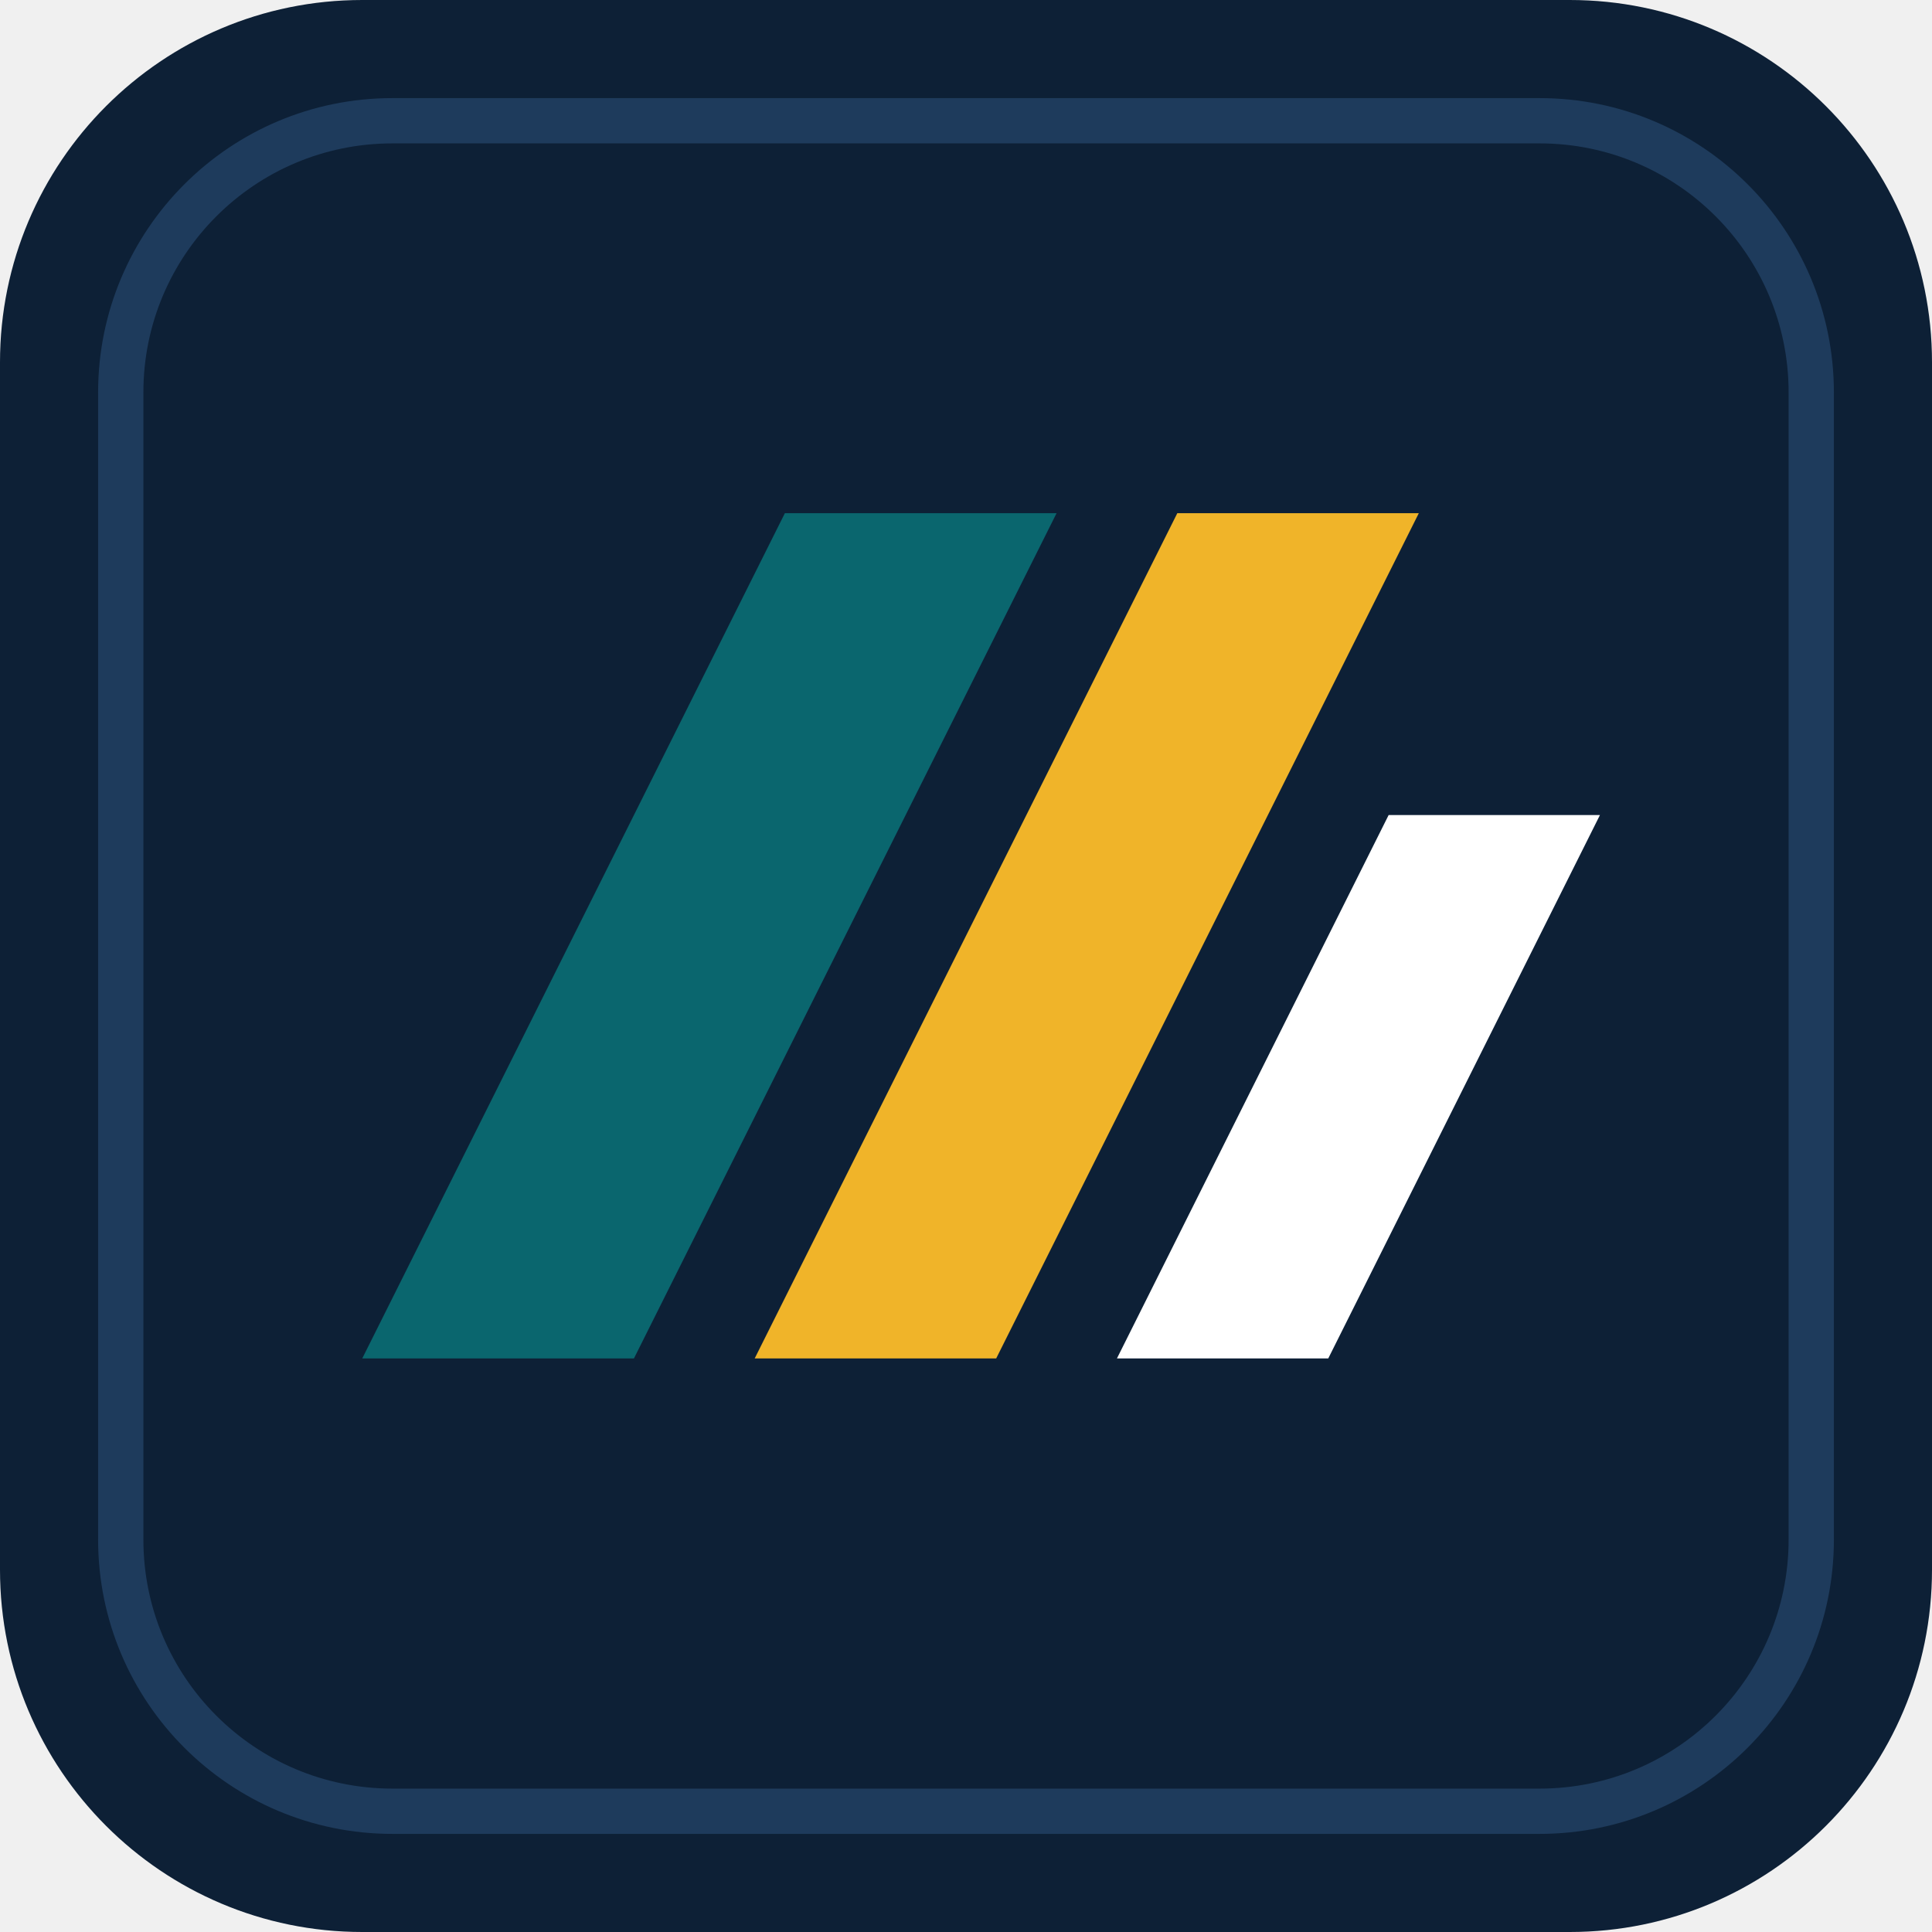
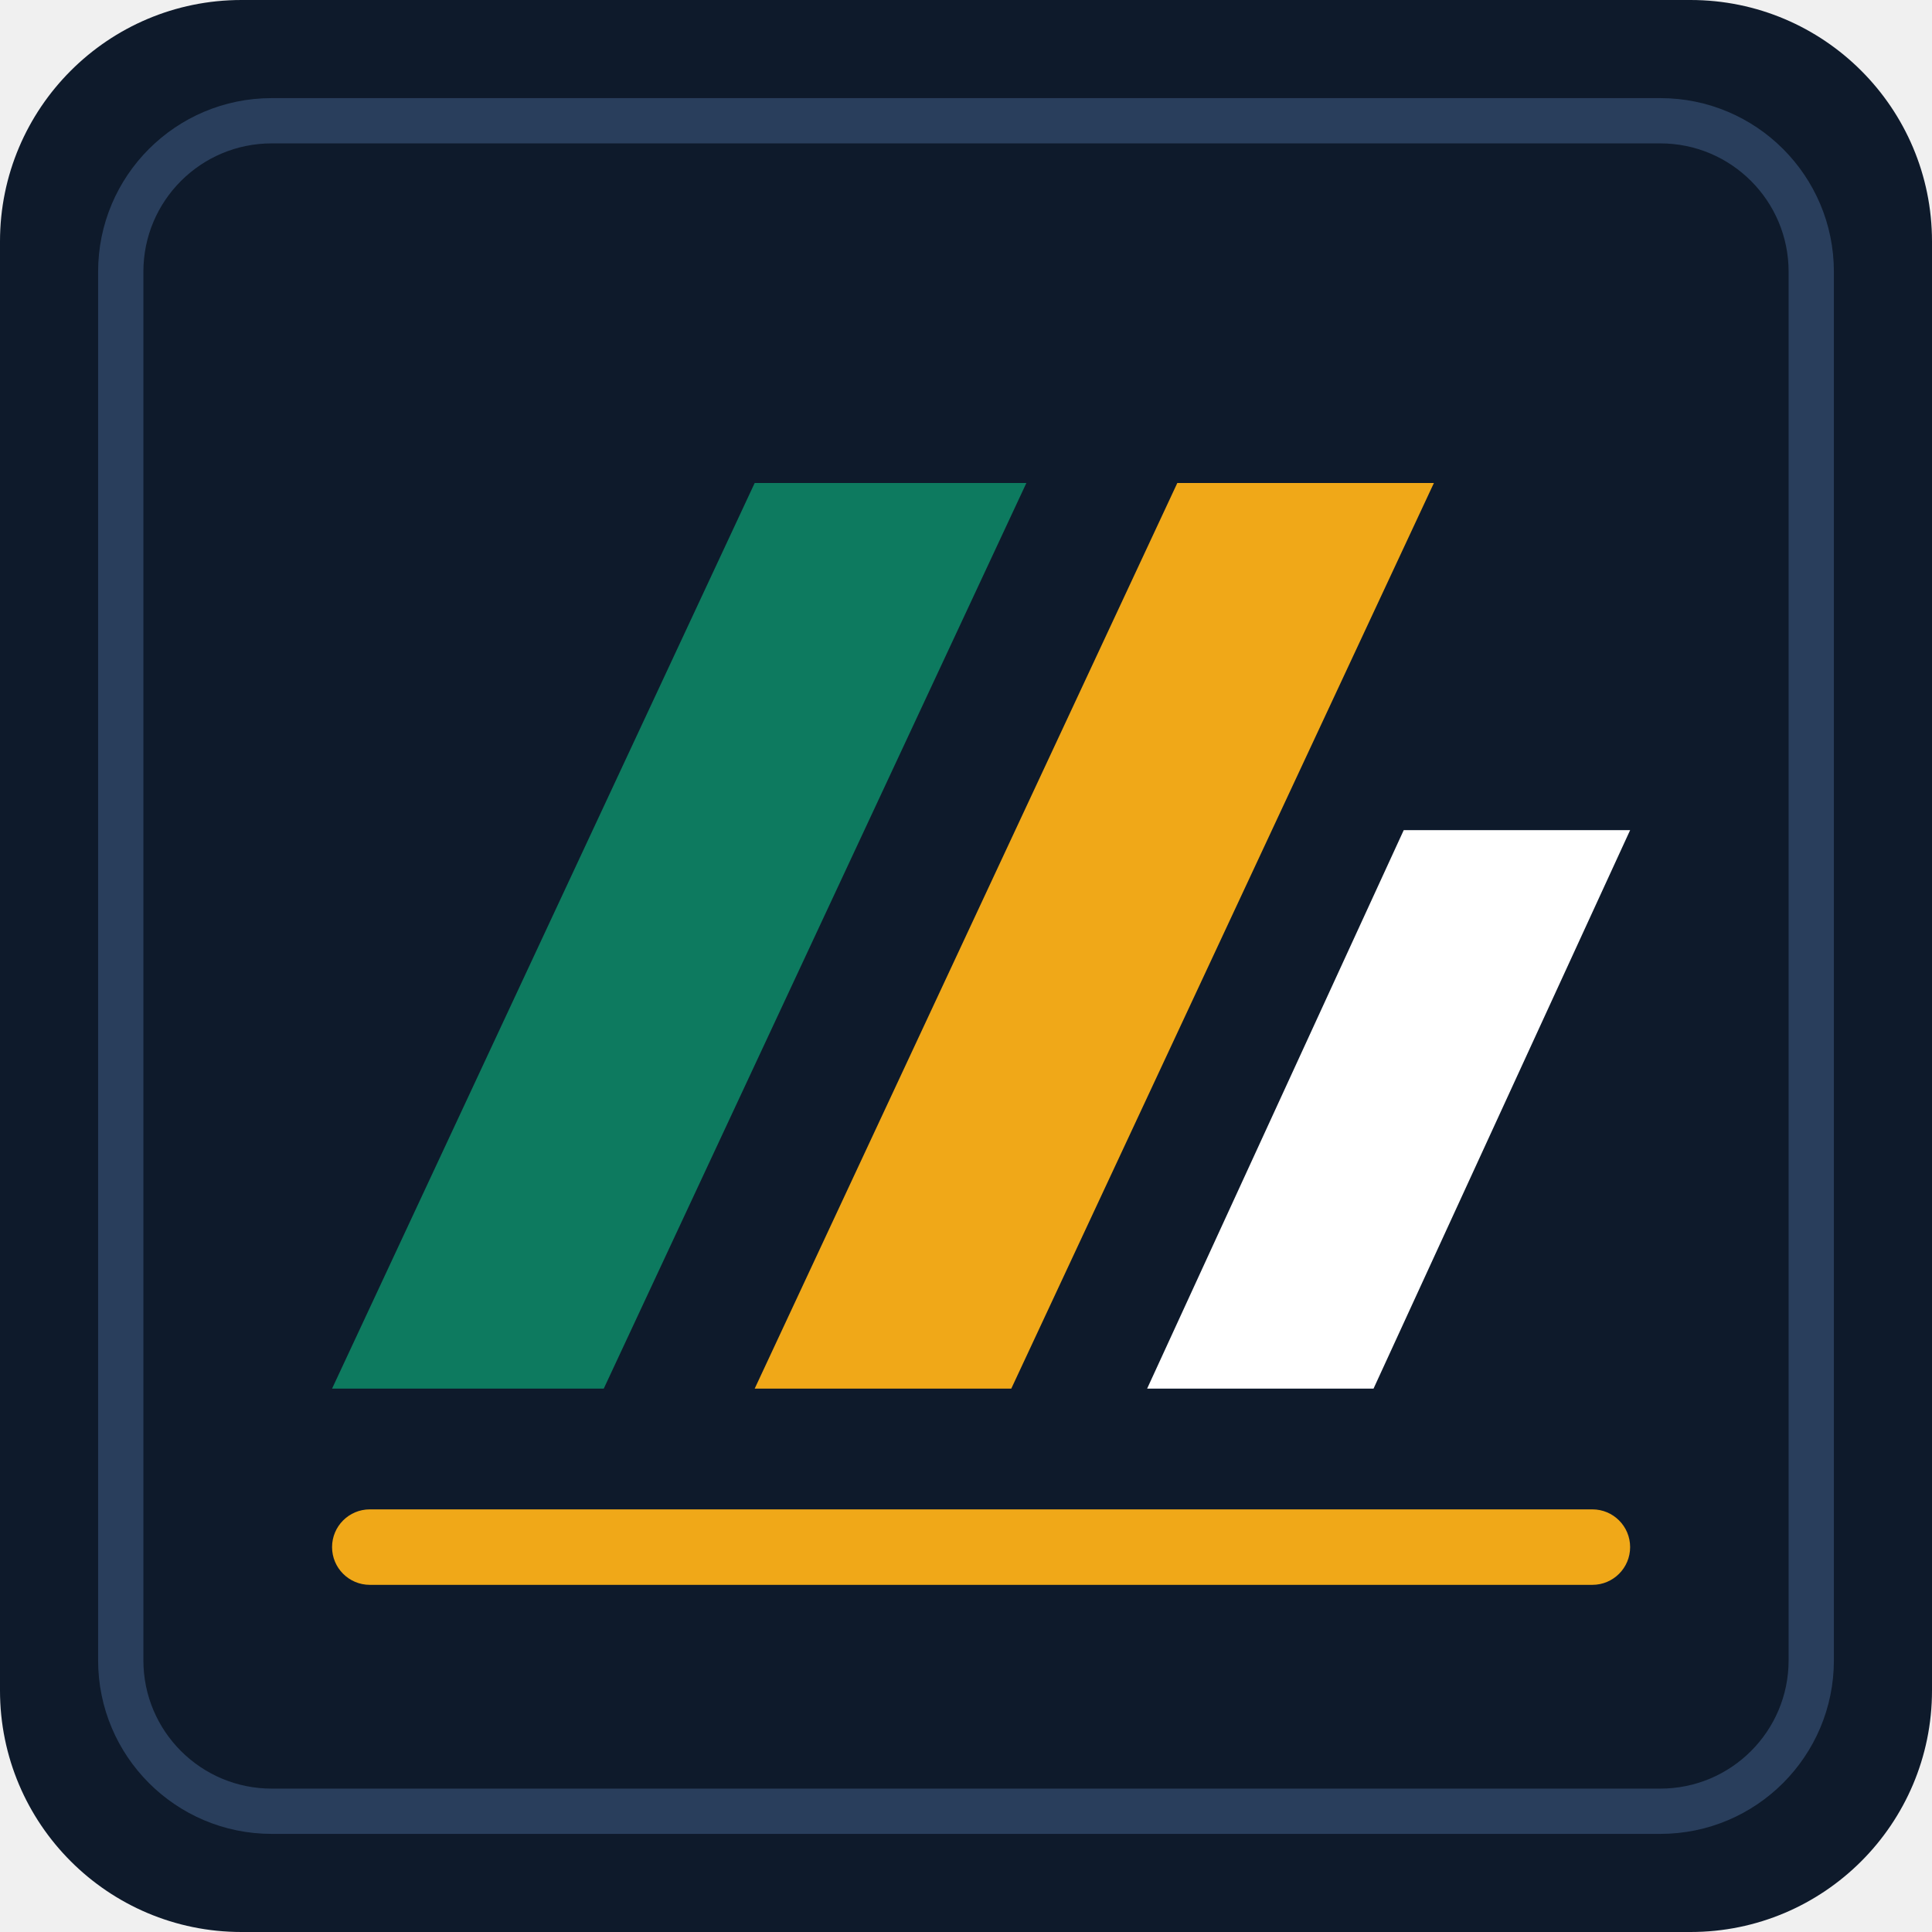
<svg xmlns="http://www.w3.org/2000/svg" viewBox="0 0 64 64" role="img" aria-label="JMH Travel Solutions Ltd emblem">
-   <rect width="64" height="64" rx="12" fill="#0D2036" />
-   <rect x="4" y="4" width="56" height="56" rx="9" fill="none" stroke="#1E3B5C" stroke-width="1.5" />
-   <path d="M12 45 L26 17 H35 L21 45 Z" fill="#0A666E" />
-   <path d="M25 45 L39 17 H47 L33 45 Z" fill="#F0B429" />
-   <path d="M37 45 L46 27 H53 L44 45 Z" fill="#FFFFFF" />
+   <rect width="64" height="64" rx="8" fill="#0E1A2B" />
+   <rect x="4" y="4" width="56" height="56" rx="5" fill="none" stroke="#293E5C" stroke-width="1.5" />
+   <path d="M11 46 L25 16 H34 L20 46 Z" fill="#0D7A5F" />
+   <path d="M25 46 L39 16 H47.5 L33.5 46 Z" fill="#F0A818" />
+   <path d="M38 46 L46.5 27.5 H54 L45.5 46 Z" fill="#FFFFFF" />
+   <rect x="11" y="50" width="43" height="2.5" rx="1.25" fill="#F0A818" />
</svg>
